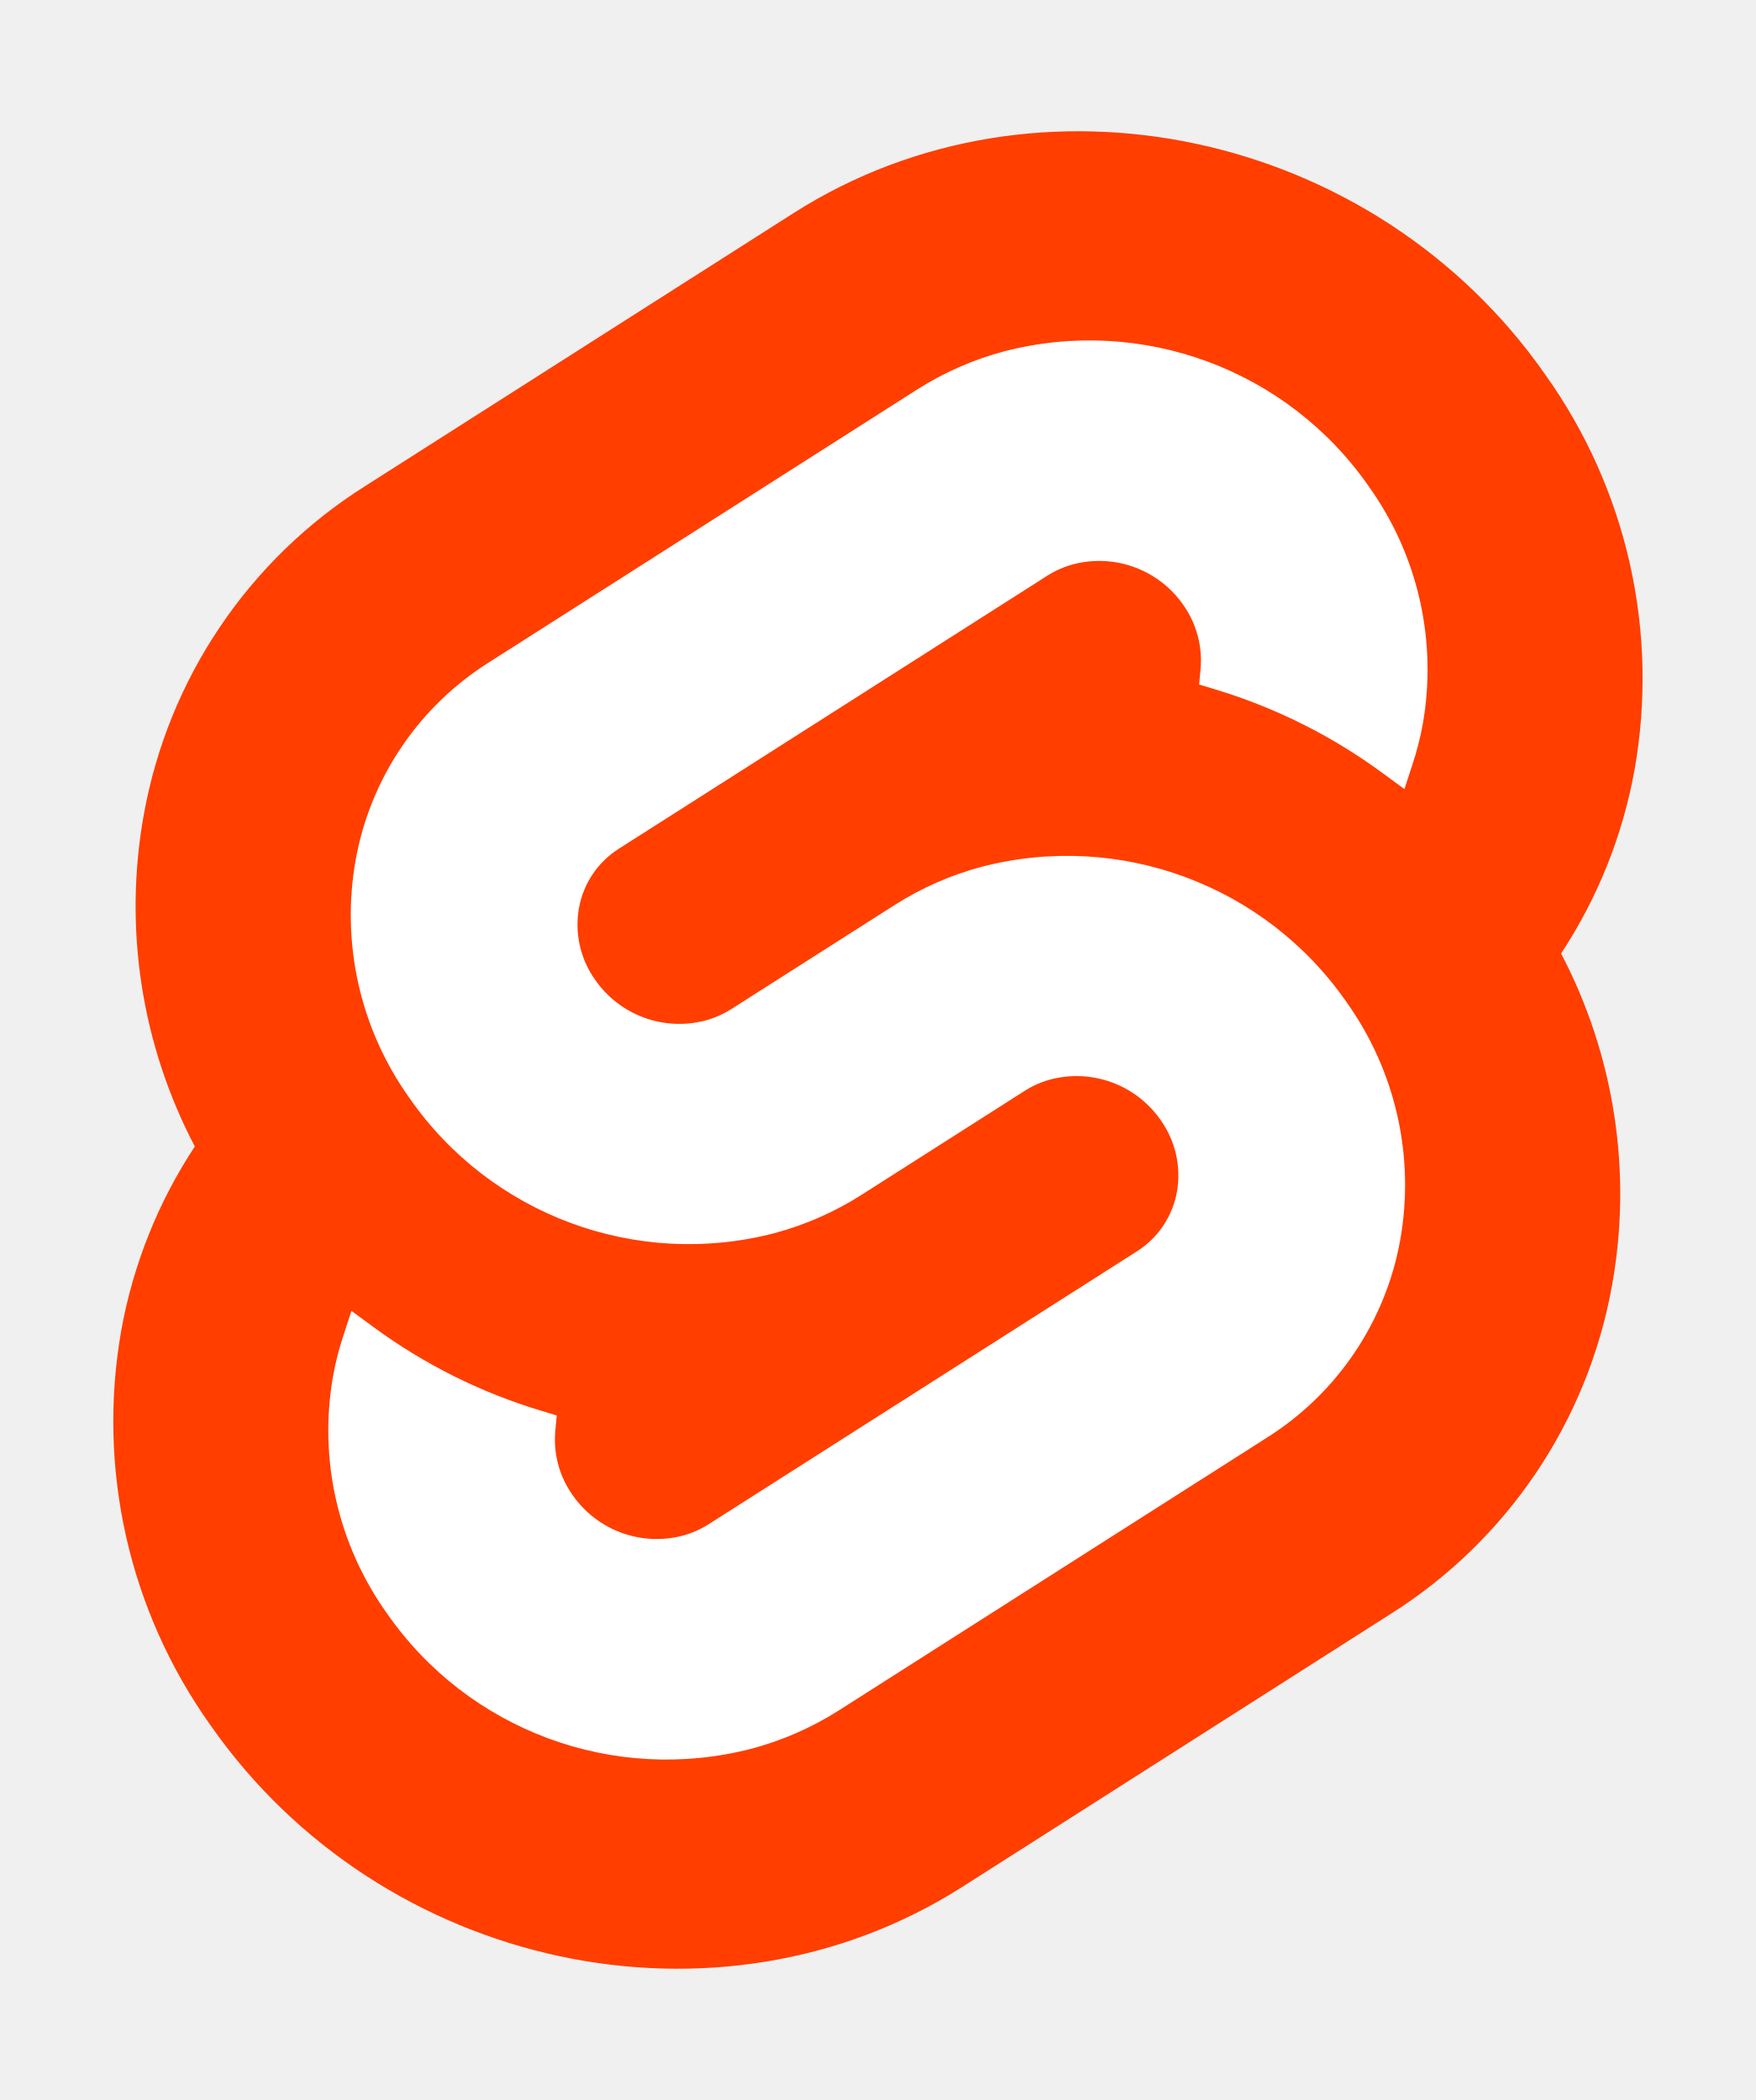
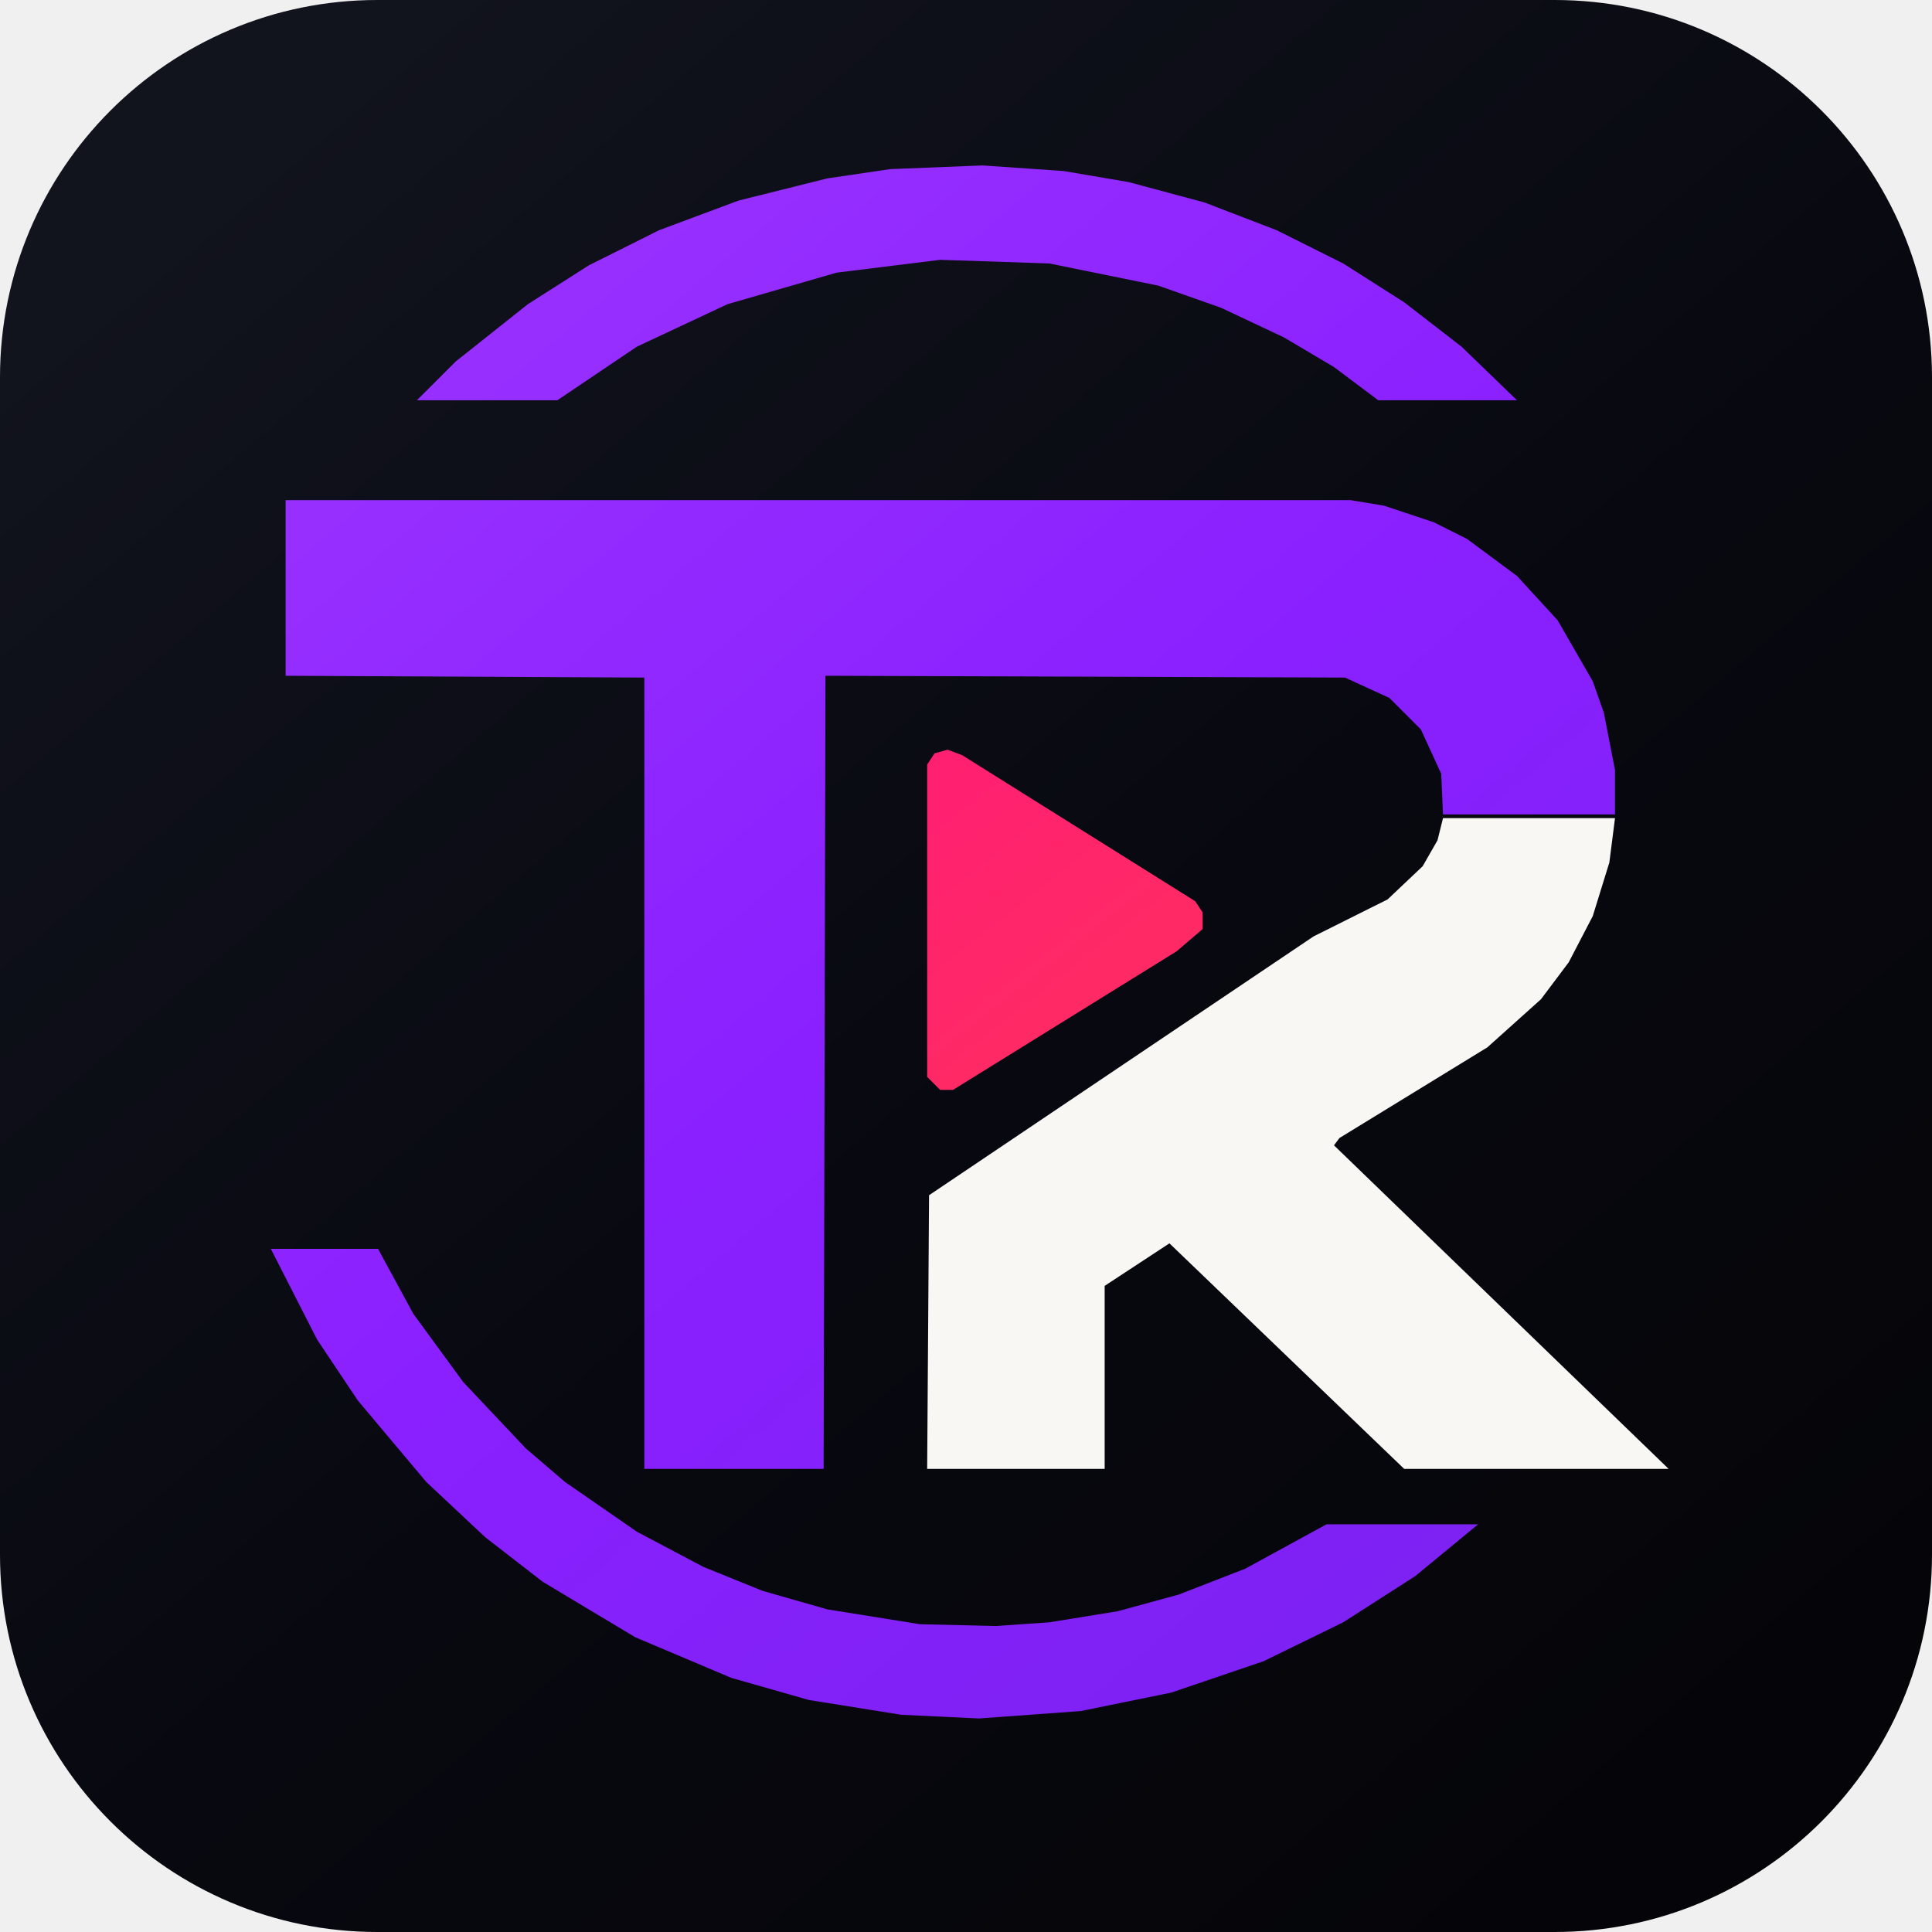
- <svg xmlns="http://www.w3.org/2000/svg" width="107" height="128" viewBox="0 0 107 128">
-   <path d="M94.157 22.819c-10.4-14.885-30.94-19.297-45.792-9.835L22.282 29.608A29.92 29.92 0 0 0 8.764 49.65a31.5 31.5 0 0 0 3.108 20.231 30 30 0 0 0-4.477 11.183 31.9 31.9 0 0 0 5.448 24.116c10.402 14.887 30.942 19.297 45.791 9.835l26.083-16.624A29.92 29.92 0 0 0 98.235 78.35a31.53 31.53 0 0 0-3.105-20.232 30 30 0 0 0 4.474-11.182 31.88 31.88 0 0 0-5.447-24.116" style="fill:#ff3e00" />
-   <path d="M45.817 106.582a20.72 20.72 0 0 1-22.237-8.243 19.17 19.17 0 0 1-3.277-14.503 18 18 0 0 1 .624-2.435l.49-1.498 1.337.981a33.6 33.6 0 0 0 10.203 5.098l.97.294-.09.968a5.85 5.85 0 0 0 1.052 3.878 6.24 6.24 0 0 0 6.695 2.485 5.8 5.8 0 0 0 1.603-.704L69.27 76.28a5.43 5.43 0 0 0 2.45-3.631 5.8 5.8 0 0 0-.987-4.371 6.24 6.24 0 0 0-6.698-2.487 5.7 5.7 0 0 0-1.6.704l-9.953 6.345a19 19 0 0 1-5.296 2.326 20.72 20.72 0 0 1-22.237-8.243 19.17 19.17 0 0 1-3.277-14.502 17.99 17.99 0 0 1 8.13-12.052l26.081-16.623a19 19 0 0 1 5.3-2.329 20.72 20.72 0 0 1 22.237 8.243 19.17 19.17 0 0 1 3.277 14.503 18 18 0 0 1-.624 2.435l-.49 1.498-1.337-.98a33.6 33.6 0 0 0-10.203-5.1l-.97-.294.09-.968a5.86 5.86 0 0 0-1.052-3.878 6.24 6.24 0 0 0-6.696-2.485 5.8 5.8 0 0 0-1.602.704L37.73 51.72a5.42 5.42 0 0 0-2.449 3.63 5.79 5.79 0 0 0 .986 4.372 6.24 6.24 0 0 0 6.698 2.486 5.8 5.8 0 0 0 1.602-.704l9.952-6.342a19 19 0 0 1 5.295-2.328 20.72 20.72 0 0 1 22.237 8.242 19.17 19.17 0 0 1 3.277 14.503 18 18 0 0 1-8.13 12.053l-26.081 16.622a19 19 0 0 1-5.3 2.328" style="fill:#fff" />
+ <svg xmlns="http://www.w3.org/2000/svg" width="32" height="32" viewBox="0 0 32 32" role="img" aria-labelledby="title desc">
+   <defs>
+     <linearGradient id="bg" x1="4.25" y1="2.25" x2="27.75" y2="29.75" gradientUnits="userSpaceOnUse">
+       <stop offset="0" stop-color="#11131d" />
+       <stop offset="0.55" stop-color="#080910" />
+       <stop offset="1" stop-color="#050509" />
+     </linearGradient>
+     <linearGradient id="purple" x1="6.5" y1="4.875" x2="24.875" y2="26.375" gradientUnits="userSpaceOnUse">
+       <stop offset="0" stop-color="#9b35ff" />
+       <stop offset="0.5" stop-color="#8a20ff" />
+       <stop offset="1" stop-color="#7a22f0" />
+     </linearGradient>
+     <linearGradient id="pink" x1="15.5" y1="13" x2="19.25" y2="17.75" gradientUnits="userSpaceOnUse">
+       <stop offset="0" stop-color="#ff1f72" />
+       <stop offset="1" stop-color="#ff2f5f" />
+     </linearGradient>
+     <clipPath id="rounded-icon">
+       <rect width="32" height="32" rx="6.25" />
+     </clipPath>
+   </defs>
+   <g clip-path="url(#rounded-icon)">
+     <rect width="32" height="32" fill="url(#bg)" />
+     <g transform="translate(16 16) scale(1.2) translate(-16 -16)">
+       <path fill="url(#purple)" d="M 8.421 8.191            L 10.360 8.191            L 11.458 7.451            L 12.709 6.865            L 14.214 6.430            L 15.643 6.253            L 17.149 6.303            L 18.654 6.609            L 19.521 6.915            L 20.389 7.324            L 21.079 7.733            L 21.690 8.191            L 23.605 8.191            L 22.839 7.451            L 22.048 6.839            L 21.206 6.303            L 20.288 5.844            L 19.291 5.461            L 18.245 5.180            L 17.353 5.028            L 16.230 4.950            L 14.954 5.001            L 14.086 5.129            L 12.861 5.435            L 11.764 5.844            L 10.794 6.329            L 9.953 6.865            L 8.958 7.655            Z" />
+       <path fill="url(#purple)" d="M 6.609 9.570            L 6.609 11.994            L 11.560 12.019            L 11.560 22.941            L 14.035 22.941            L 14.060 11.994            L 21.231 12.019            L 21.844 12.300            L 22.278 12.734            L 22.559 13.346            L 22.584 13.908            L 24.958 13.908            L 24.958 13.295            L 24.804 12.504            L 24.651 12.070            L 24.166 11.228            L 23.605 10.616            L 22.915 10.105            L 22.456 9.875            L 21.768 9.646            L 21.308 9.570            Z" />
+       <path fill="#f8f7f4" d="M 24.958 13.959            L 22.584 13.959            L 22.508 14.265            L 22.303 14.623            L 21.819 15.081            L 20.798 15.591            L 15.490 19.164            L 15.464 22.941            L 17.914 22.941            L 17.914 20.415            L 18.808 19.828            L 22.048 22.941            L 25.698 22.941            L 21.079 18.475            L 21.155 18.374            L 23.196 17.123            L 23.936 16.459            L 24.319 15.949            L 24.651 15.311            L 24.880 14.571            Z" />
+       <path fill="url(#pink)" d="M 15.745 13.014            L 15.566 13.065            L 15.464 13.219            L 15.464 17.531            L 15.643 17.710            L 15.821 17.710            L 18.909 15.796            L 19.266 15.490            L 19.266 15.260            L 19.164 15.106            L 15.949 13.091            Z" />
+       <path fill="url(#purple)" d="M 6.405 19.904            L 7.043 21.155            L 7.605 21.996            L 8.549 23.120            L 9.365 23.885            L 10.156 24.498            L 11.433 25.264            L 12.759 25.825            L 13.831 26.131            L 15.106 26.335            L 16.179 26.386            L 17.583 26.284            L 18.833 26.029            L 20.109 25.595            L 21.206 25.059            L 22.201 24.421            L 23.069 23.706            L 20.976 23.706            L 19.854 24.319            L 18.935 24.676            L 18.093 24.906            L 17.149 25.059            L 16.409 25.110            L 15.363 25.085            L 14.086 24.880            L 13.193 24.625            L 12.376 24.294            L 11.458 23.809            L 10.463 23.120            L 9.926 22.660            L 9.059 21.741            L 8.370 20.798            L 7.885 19.904            Z" />
+     </g>
+   </g>
</svg>
